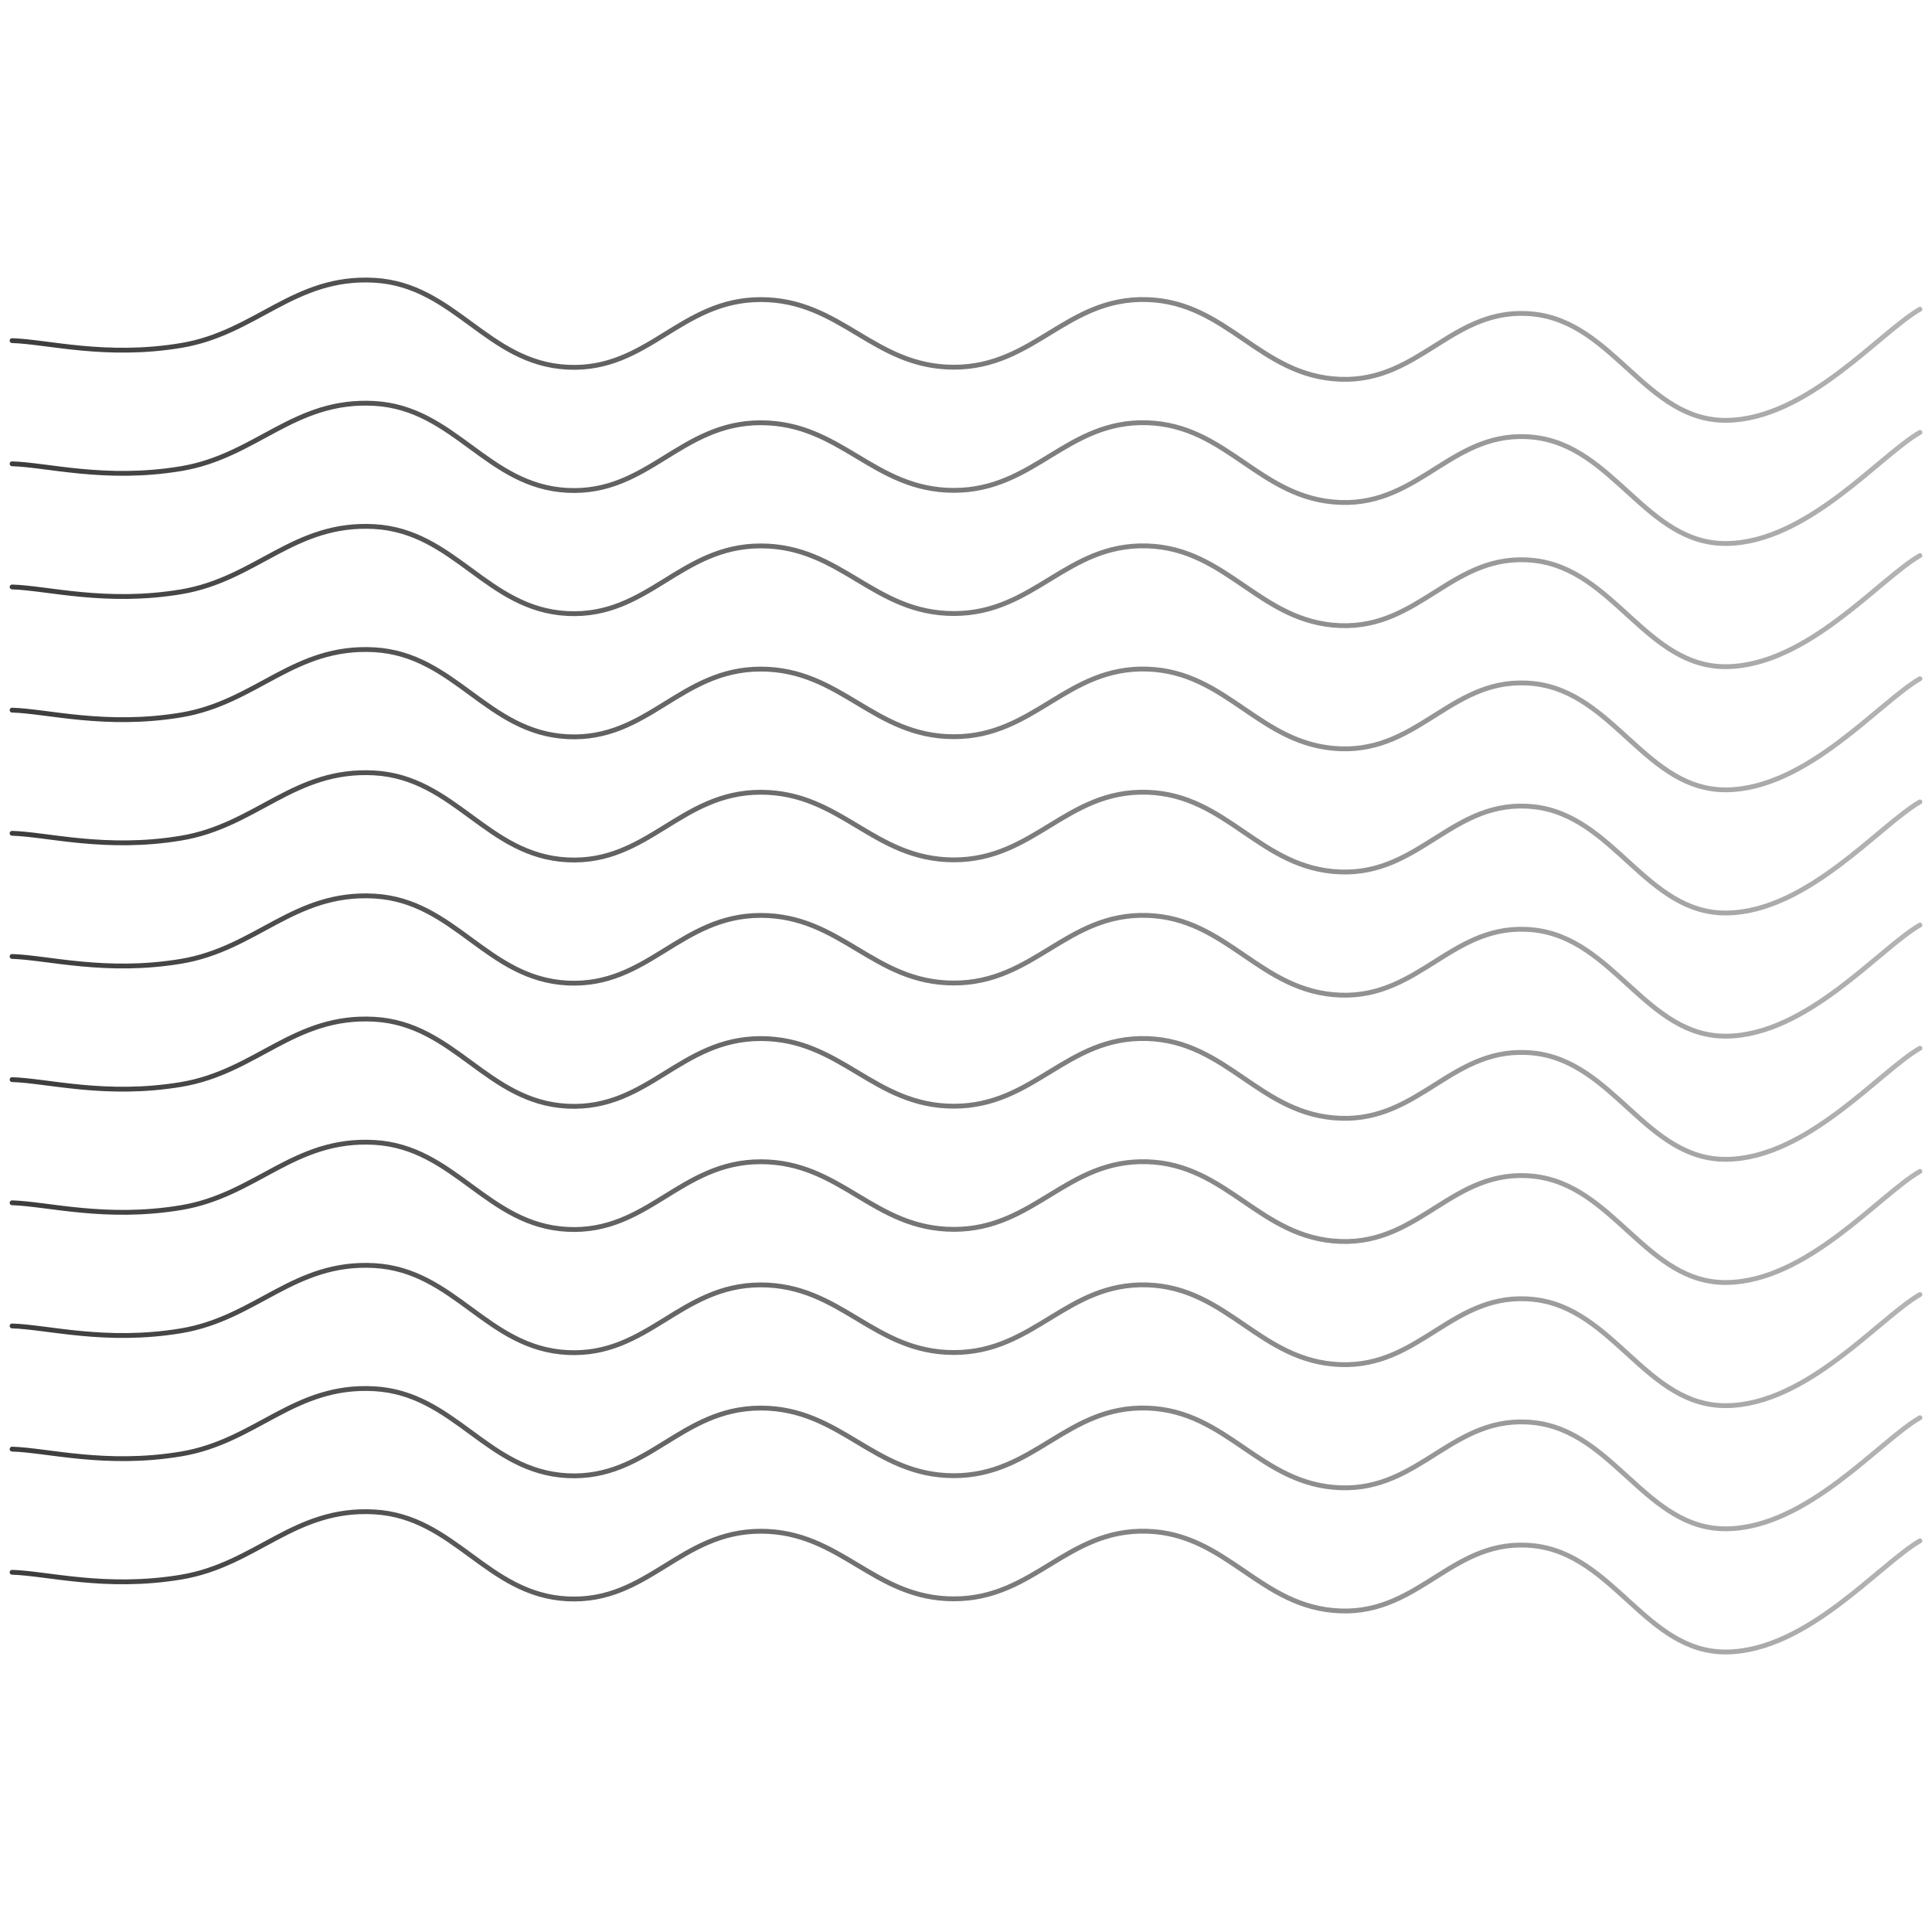
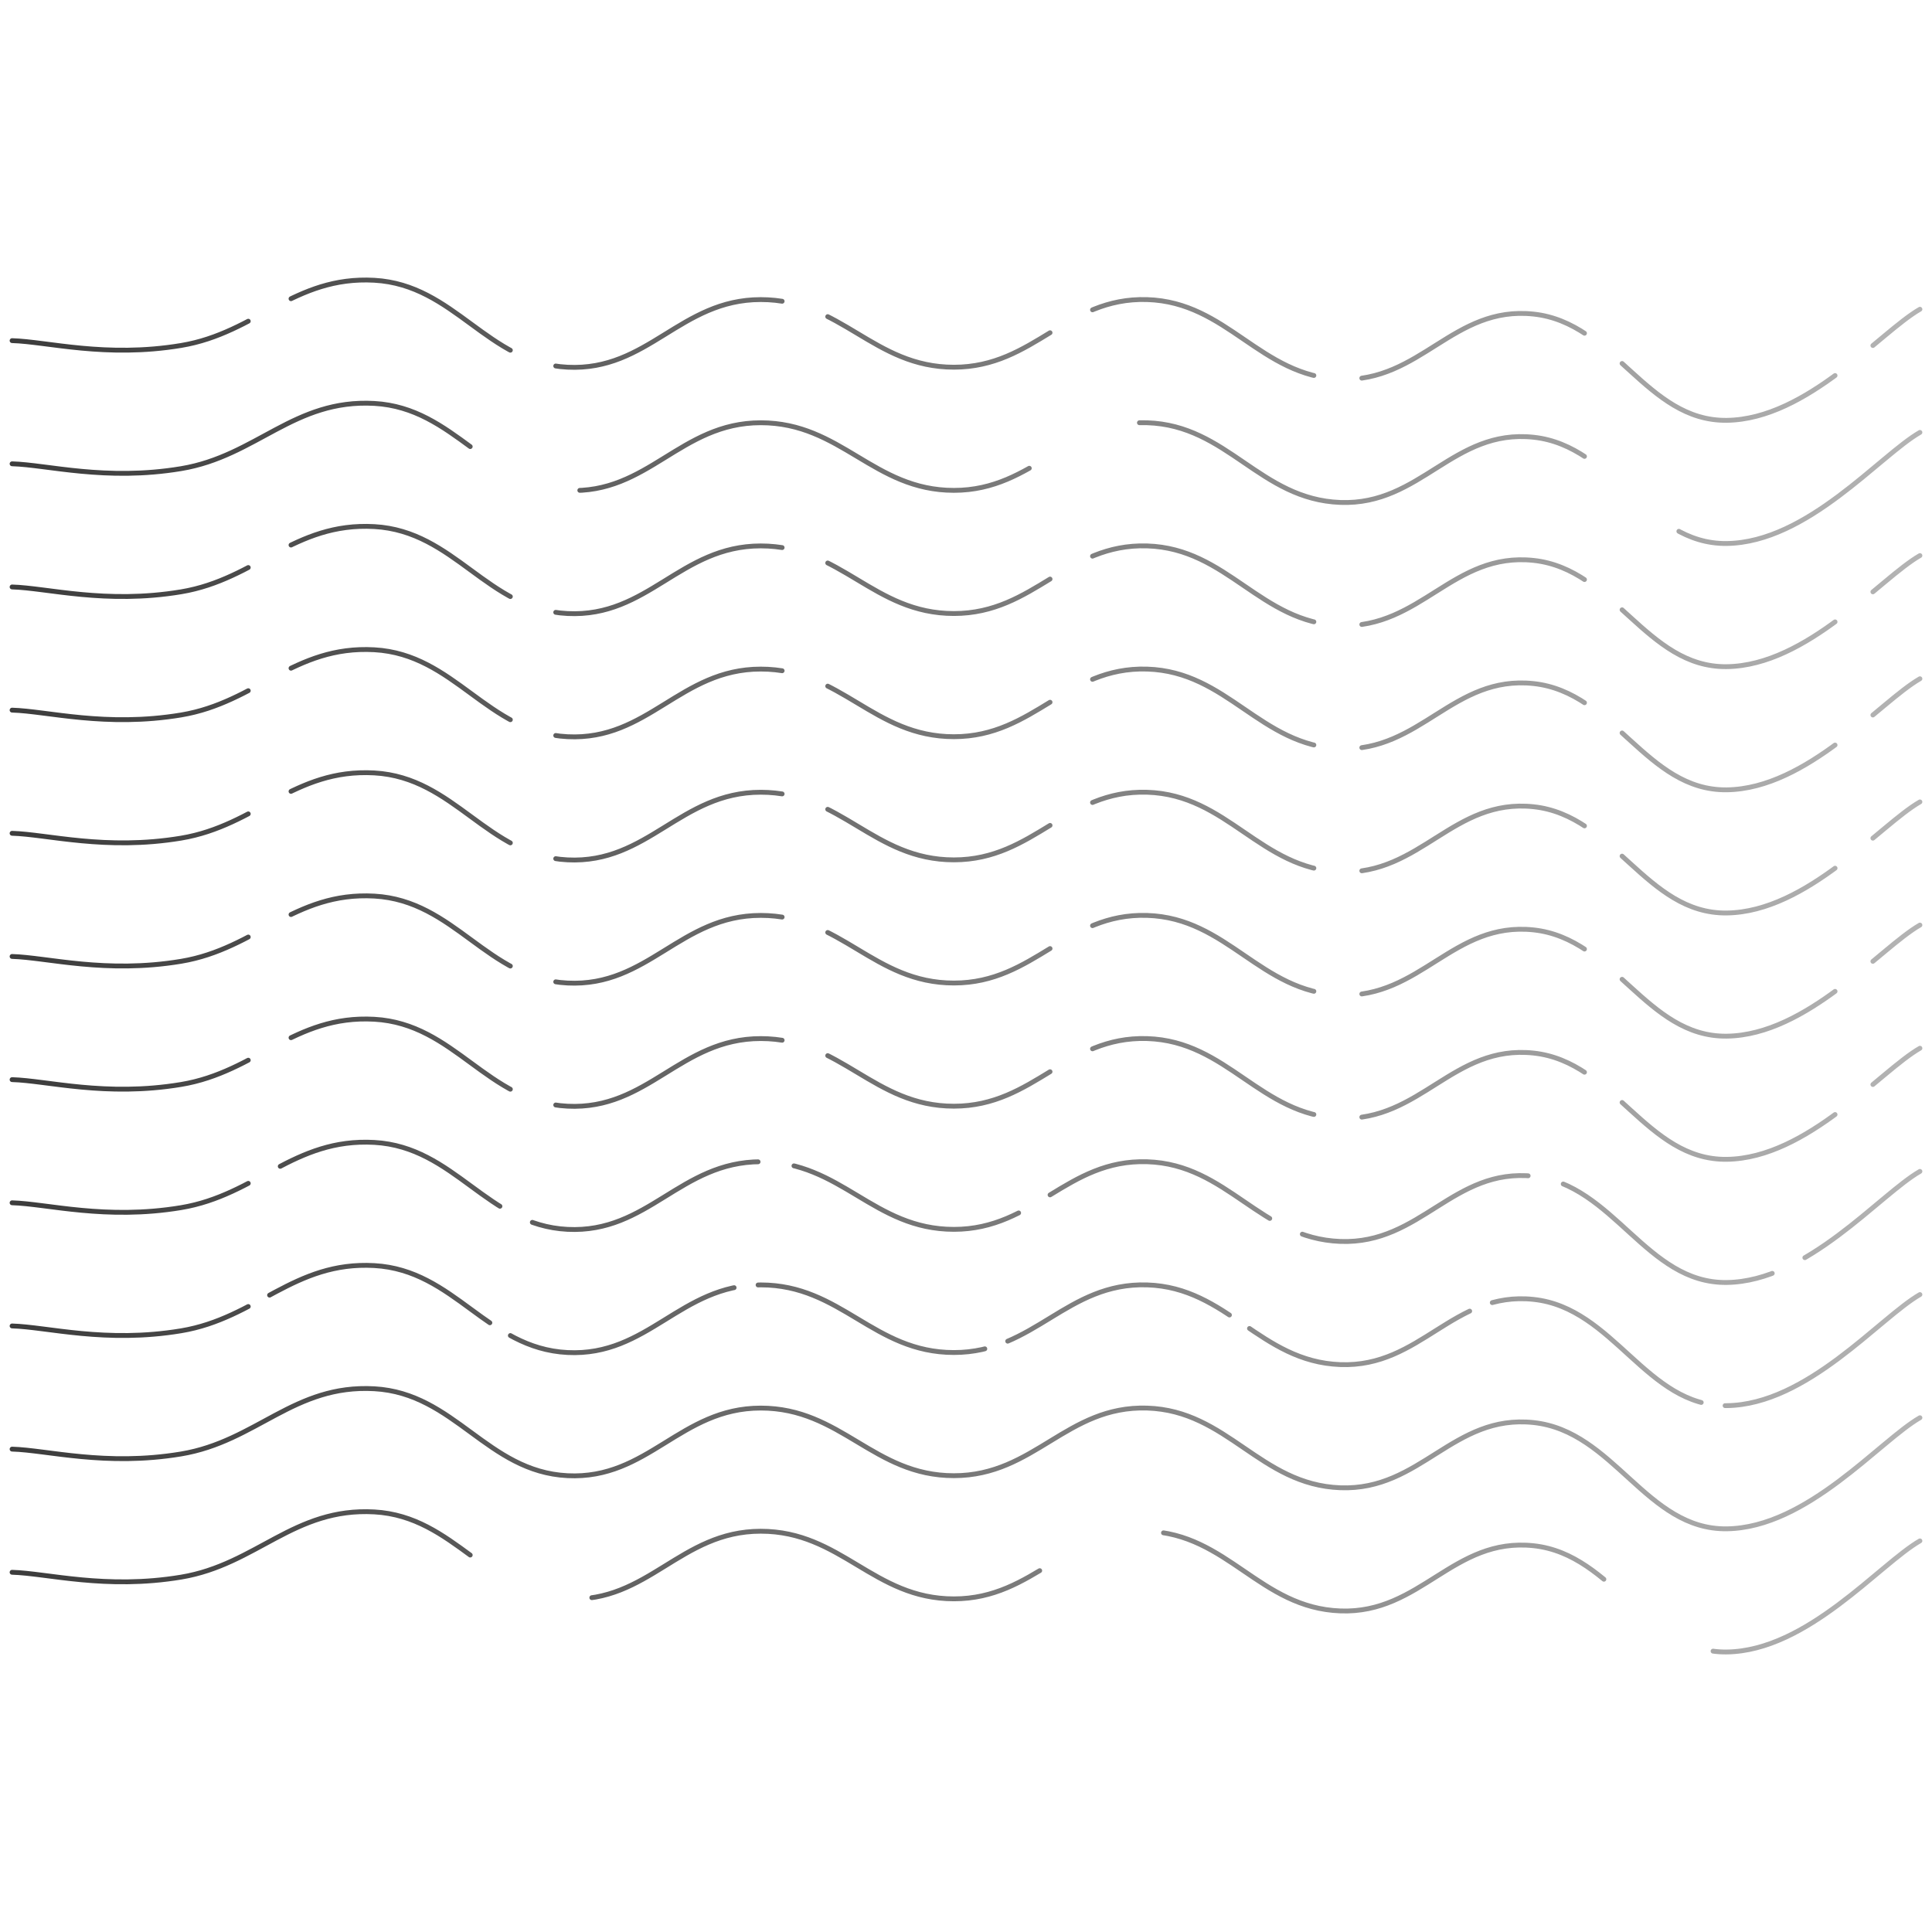
- <svg xmlns="http://www.w3.org/2000/svg" version="1.1" viewBox="0 0 800 800" opacity="1">
+ <svg xmlns="http://www.w3.org/2000/svg" class="solo2" version="1.1" viewBox="0 0 800 800" opacity="1">
  <defs>
    <linearGradient gradientTransform="rotate(270)" x1="50%" y1="0%" x2="50%" y2="100%" id="sssquiggly-grad">
      <stop stop-color="hsla(206, 0%, 24%, 1.00)" stop-opacity="1" offset="0%" />
      <stop stop-color="hsla(0, 0%, 70%, 1.00)" stop-opacity="1" offset="100%" />
    </linearGradient>
  </defs>
  <g stroke-width="2" stroke="url(#sssquiggly-grad)" fill="none" stroke-linecap="round" transform="matrix(1,0,0,1,-5,131.0512)">
-     <path d="M10,10C24.583,10.417,48.75,17.208,80,12C111.25,6.792,126.667,-16.875,160,-15C193.333,-13.125,206.667,19.333,240,21C273.333,22.667,286.667,-7,320,-7C353.333,-7,366.667,21,400,21C433.333,21,446.667,-8.042,480,-7C513.333,-5.958,526.667,24.75,560,26C593.333,27.25,606.667,-4.542,640,-1C673.333,2.542,686.667,43.417,720,43C753.333,42.583,783.333,6.583,800,-3" />
-     <path d="M10,10C24.583,10.417,48.75,17.208,80,12C111.25,6.792,126.667,-16.875,160,-15C193.333,-13.125,206.667,19.333,240,21C273.333,22.667,286.667,-7,320,-7C353.333,-7,366.667,21,400,21C433.333,21,446.667,-8.042,480,-7C513.333,-5.958,526.667,24.75,560,26C593.333,27.25,606.667,-4.542,640,-1C673.333,2.542,686.667,43.417,720,43C753.333,42.583,783.333,6.583,800,-3" transform="matrix(1,0,0,1,0,510)" />
+     <path stroke-dasharray="100 20" d="M10,10C24.583,10.417,48.75,17.208,80,12C111.25,6.792,126.667,-16.875,160,-15C193.333,-13.125,206.667,19.333,240,21C273.333,22.667,286.667,-7,320,-7C353.333,-7,366.667,21,400,21C433.333,21,446.667,-8.042,480,-7C513.333,-5.958,526.667,24.75,560,26C593.333,27.25,606.667,-4.542,640,-1C673.333,2.542,686.667,43.417,720,43C753.333,42.583,783.333,6.583,800,-3" />
+     <path stroke-dasharray="200 55" d="M10,10C24.583,10.417,48.75,17.208,80,12C111.25,6.792,126.667,-16.875,160,-15C193.333,-13.125,206.667,19.333,240,21C273.333,22.667,286.667,-7,320,-7C353.333,-7,366.667,21,400,21C433.333,21,446.667,-8.042,480,-7C513.333,-5.958,526.667,24.75,560,26C593.333,27.25,606.667,-4.542,640,-1C673.333,2.542,686.667,43.417,720,43C753.333,42.583,783.333,6.583,800,-3" transform="matrix(1,0,0,1,0,510)" />
    <path d="M10,10C24.583,10.417,48.75,17.208,80,12C111.25,6.792,126.667,-16.875,160,-15C193.333,-13.125,206.667,19.333,240,21C273.333,22.667,286.667,-7,320,-7C353.333,-7,366.667,21,400,21C433.333,21,446.667,-8.042,480,-7C513.333,-5.958,526.667,24.75,560,26C593.333,27.25,606.667,-4.542,640,-1C673.333,2.542,686.667,43.417,720,43C753.333,42.583,783.333,6.583,800,-3" transform="matrix(1,0,0,1,0,459)" />
-     <path d="M10,10C24.583,10.417,48.75,17.208,80,12C111.25,6.792,126.667,-16.875,160,-15C193.333,-13.125,206.667,19.333,240,21C273.333,22.667,286.667,-7,320,-7C353.333,-7,366.667,21,400,21C433.333,21,446.667,-8.042,480,-7C513.333,-5.958,526.667,24.75,560,26C593.333,27.25,606.667,-4.542,640,-1C673.333,2.542,686.667,43.417,720,43C753.333,42.583,783.333,6.583,800,-3" transform="matrix(1,0,0,1,0,408)" />
-     <path d="M10,10C24.583,10.417,48.75,17.208,80,12C111.25,6.792,126.667,-16.875,160,-15C193.333,-13.125,206.667,19.333,240,21C273.333,22.667,286.667,-7,320,-7C353.333,-7,366.667,21,400,21C433.333,21,446.667,-8.042,480,-7C513.333,-5.958,526.667,24.75,560,26C593.333,27.25,606.667,-4.542,640,-1C673.333,2.542,686.667,43.417,720,43C753.333,42.583,783.333,6.583,800,-3" transform="matrix(1,0,0,1,0,357)" />
-     <path d="M10,10C24.583,10.417,48.75,17.208,80,12C111.25,6.792,126.667,-16.875,160,-15C193.333,-13.125,206.667,19.333,240,21C273.333,22.667,286.667,-7,320,-7C353.333,-7,366.667,21,400,21C433.333,21,446.667,-8.042,480,-7C513.333,-5.958,526.667,24.75,560,26C593.333,27.25,606.667,-4.542,640,-1C673.333,2.542,686.667,43.417,720,43C753.333,42.583,783.333,6.583,800,-3" transform="matrix(1,0,0,1,0,306)" />
-     <path d="M10,10C24.583,10.417,48.75,17.208,80,12C111.25,6.792,126.667,-16.875,160,-15C193.333,-13.125,206.667,19.333,240,21C273.333,22.667,286.667,-7,320,-7C353.333,-7,366.667,21,400,21C433.333,21,446.667,-8.042,480,-7C513.333,-5.958,526.667,24.75,560,26C593.333,27.25,606.667,-4.542,640,-1C673.333,2.542,686.667,43.417,720,43C753.333,42.583,783.333,6.583,800,-3" transform="matrix(1,0,0,1,0,255)" />
-     <path d="M10,10C24.583,10.417,48.75,17.208,80,12C111.25,6.792,126.667,-16.875,160,-15C193.333,-13.125,206.667,19.333,240,21C273.333,22.667,286.667,-7,320,-7C353.333,-7,366.667,21,400,21C433.333,21,446.667,-8.042,480,-7C513.333,-5.958,526.667,24.75,560,26C593.333,27.25,606.667,-4.542,640,-1C673.333,2.542,686.667,43.417,720,43C753.333,42.583,783.333,6.583,800,-3" transform="matrix(1,0,0,1,0,204)" />
-     <path d="M10,10C24.583,10.417,48.75,17.208,80,12C111.25,6.792,126.667,-16.875,160,-15C193.333,-13.125,206.667,19.333,240,21C273.333,22.667,286.667,-7,320,-7C353.333,-7,366.667,21,400,21C433.333,21,446.667,-8.042,480,-7C513.333,-5.958,526.667,24.75,560,26C593.333,27.25,606.667,-4.542,640,-1C673.333,2.542,686.667,43.417,720,43C753.333,42.583,783.333,6.583,800,-3" transform="matrix(1,0,0,1,0,153)" />
-     <path d="M10,10C24.583,10.417,48.75,17.208,80,12C111.25,6.792,126.667,-16.875,160,-15C193.333,-13.125,206.667,19.333,240,21C273.333,22.667,286.667,-7,320,-7C353.333,-7,366.667,21,400,21C433.333,21,446.667,-8.042,480,-7C513.333,-5.958,526.667,24.75,560,26C593.333,27.25,606.667,-4.542,640,-1C673.333,2.542,686.667,43.417,720,43C753.333,42.583,783.333,6.583,800,-3" transform="matrix(1,0,0,1,0,102)" />
-     <path d="M10,10C24.583,10.417,48.75,17.208,80,12C111.25,6.792,126.667,-16.875,160,-15C193.333,-13.125,206.667,19.333,240,21C273.333,22.667,286.667,-7,320,-7C353.333,-7,366.667,21,400,21C433.333,21,446.667,-8.042,480,-7C513.333,-5.958,526.667,24.75,560,26C593.333,27.25,606.667,-4.542,640,-1C673.333,2.542,686.667,43.417,720,43C753.333,42.583,783.333,6.583,800,-3" transform="matrix(1,0,0,1,0,51)" />
+     <path stroke-dasharray="100 10" d="M10,10C24.583,10.417,48.75,17.208,80,12C111.25,6.792,126.667,-16.875,160,-15C193.333,-13.125,206.667,19.333,240,21C273.333,22.667,286.667,-7,320,-7C353.333,-7,366.667,21,400,21C433.333,21,446.667,-8.042,480,-7C513.333,-5.958,526.667,24.75,560,26C593.333,27.25,606.667,-4.542,640,-1C673.333,2.542,686.667,43.417,720,43C753.333,42.583,783.333,6.583,800,-3" transform="matrix(1,0,0,1,0,408)" />
+     <path stroke-dasharray="100 15" d="M10,10C24.583,10.417,48.75,17.208,80,12C111.25,6.792,126.667,-16.875,160,-15C193.333,-13.125,206.667,19.333,240,21C273.333,22.667,286.667,-7,320,-7C353.333,-7,366.667,21,400,21C433.333,21,446.667,-8.042,480,-7C513.333,-5.958,526.667,24.75,560,26C593.333,27.25,606.667,-4.542,640,-1C673.333,2.542,686.667,43.417,720,43C753.333,42.583,783.333,6.583,800,-3" transform="matrix(1,0,0,1,0,357)" />
+     <path stroke-dasharray="100 20" d="M10,10C24.583,10.417,48.75,17.208,80,12C111.25,6.792,126.667,-16.875,160,-15C193.333,-13.125,206.667,19.333,240,21C273.333,22.667,286.667,-7,320,-7C353.333,-7,366.667,21,400,21C433.333,21,446.667,-8.042,480,-7C513.333,-5.958,526.667,24.75,560,26C593.333,27.25,606.667,-4.542,640,-1C673.333,2.542,686.667,43.417,720,43C753.333,42.583,783.333,6.583,800,-3" transform="matrix(1,0,0,1,0,306)" />
+     <path stroke-dasharray="100 20" d="M10,10C24.583,10.417,48.75,17.208,80,12C111.25,6.792,126.667,-16.875,160,-15C193.333,-13.125,206.667,19.333,240,21C273.333,22.667,286.667,-7,320,-7C353.333,-7,366.667,21,400,21C433.333,21,446.667,-8.042,480,-7C513.333,-5.958,526.667,24.75,560,26C593.333,27.25,606.667,-4.542,640,-1C673.333,2.542,686.667,43.417,720,43C753.333,42.583,783.333,6.583,800,-3" transform="matrix(1,0,0,1,0,255)" />
+     <path stroke-dasharray="100 20" d="M10,10C24.583,10.417,48.75,17.208,80,12C111.25,6.792,126.667,-16.875,160,-15C193.333,-13.125,206.667,19.333,240,21C273.333,22.667,286.667,-7,320,-7C353.333,-7,366.667,21,400,21C433.333,21,446.667,-8.042,480,-7C513.333,-5.958,526.667,24.75,560,26C593.333,27.25,606.667,-4.542,640,-1C673.333,2.542,686.667,43.417,720,43C753.333,42.583,783.333,6.583,800,-3" transform="matrix(1,0,0,1,0,204)" />
+     <path stroke-dasharray="100 20" d="M10,10C24.583,10.417,48.75,17.208,80,12C111.25,6.792,126.667,-16.875,160,-15C193.333,-13.125,206.667,19.333,240,21C273.333,22.667,286.667,-7,320,-7C353.333,-7,366.667,21,400,21C433.333,21,446.667,-8.042,480,-7C513.333,-5.958,526.667,24.75,560,26C593.333,27.25,606.667,-4.542,640,-1C673.333,2.542,686.667,43.417,720,43C753.333,42.583,783.333,6.583,800,-3" transform="matrix(1,0,0,1,0,153)" />
+     <path stroke-dasharray="100 20" d="M10,10C24.583,10.417,48.75,17.208,80,12C111.25,6.792,126.667,-16.875,160,-15C193.333,-13.125,206.667,19.333,240,21C273.333,22.667,286.667,-7,320,-7C353.333,-7,366.667,21,400,21C433.333,21,446.667,-8.042,480,-7C513.333,-5.958,526.667,24.75,560,26C593.333,27.25,606.667,-4.542,640,-1C673.333,2.542,686.667,43.417,720,43C753.333,42.583,783.333,6.583,800,-3" transform="matrix(1,0,0,1,0,102)" />
+     <path stroke-dasharray="200 50" d="M10,10C24.583,10.417,48.75,17.208,80,12C111.25,6.792,126.667,-16.875,160,-15C193.333,-13.125,206.667,19.333,240,21C273.333,22.667,286.667,-7,320,-7C353.333,-7,366.667,21,400,21C433.333,21,446.667,-8.042,480,-7C513.333,-5.958,526.667,24.75,560,26C593.333,27.25,606.667,-4.542,640,-1C673.333,2.542,686.667,43.417,720,43C753.333,42.583,783.333,6.583,800,-3" transform="matrix(1,0,0,1,0,51)" />
  </g>
</svg>
